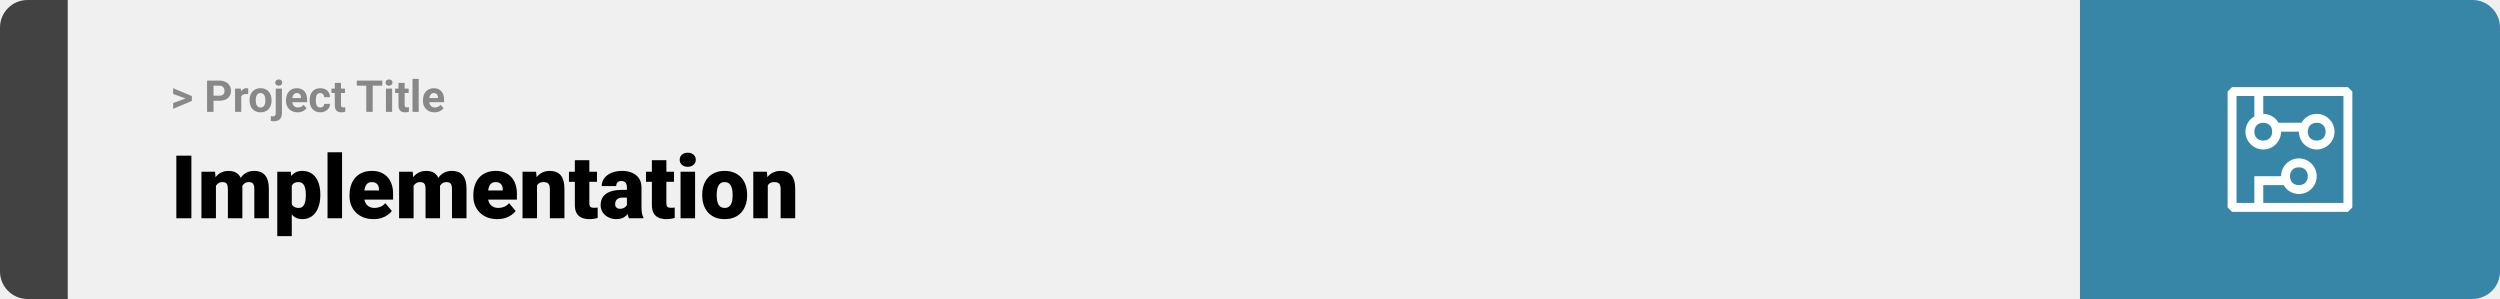
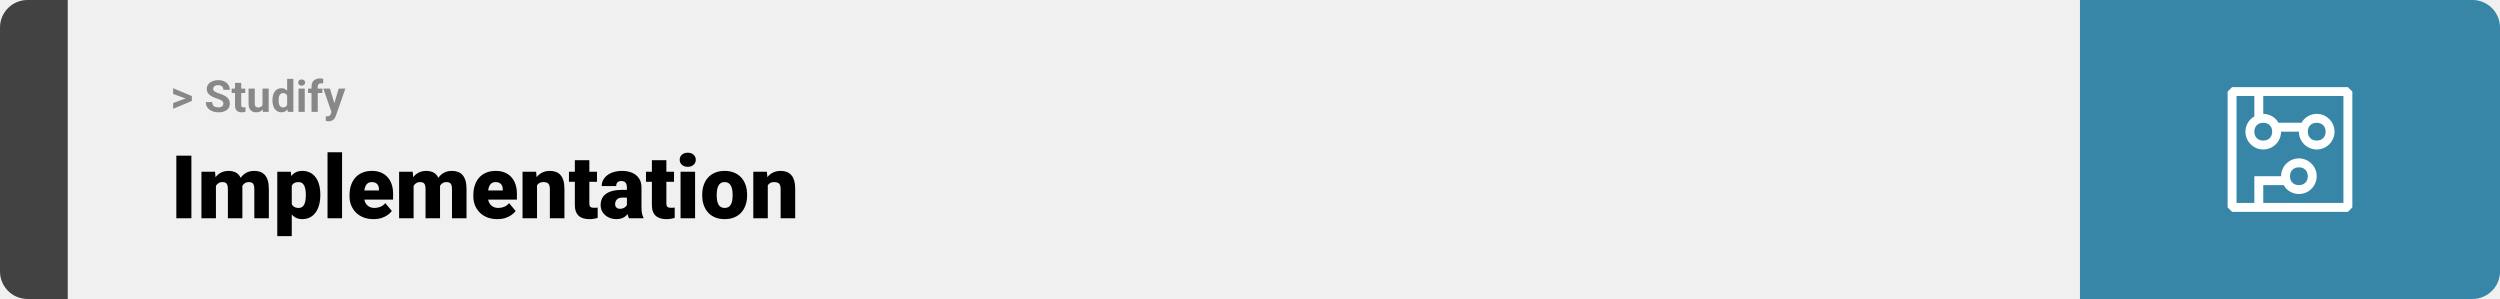
<svg xmlns="http://www.w3.org/2000/svg" width="1363" height="163" viewBox="0 0 1363 163" fill="none">
  <path d="M0 15C0 6.716 6.716 0 15 0H37V163H15C6.716 163 0 156.284 0 148V15Z" fill="#424242" />
  <rect width="1097" height="163" transform="translate(37)" fill="#F0F0F0" />
-   <path d="M101.906 53.922L94.394 51.238V48.086L104.602 52.375V54.637L101.906 53.922ZM94.394 56.172L101.918 53.43L104.602 52.785V55.035L94.394 59.324V56.172ZM119.543 54.918H115.195V52.176H119.543C120.215 52.176 120.762 52.066 121.184 51.848C121.605 51.621 121.914 51.309 122.109 50.91C122.305 50.512 122.402 50.062 122.402 49.562C122.402 49.055 122.305 48.582 122.109 48.145C121.914 47.707 121.605 47.355 121.184 47.09C120.762 46.824 120.215 46.691 119.543 46.691H116.414V61H112.898V43.938H119.543C120.879 43.938 122.023 44.18 122.977 44.664C123.938 45.141 124.672 45.801 125.18 46.645C125.688 47.488 125.941 48.453 125.941 49.539C125.941 50.641 125.688 51.594 125.18 52.398C124.672 53.203 123.938 53.824 122.977 54.262C122.023 54.699 120.879 54.918 119.543 54.918ZM131.531 51.086V61H128.156V48.32H131.332L131.531 51.086ZM135.352 48.238L135.293 51.367C135.129 51.344 134.93 51.324 134.695 51.309C134.469 51.285 134.262 51.273 134.074 51.273C133.598 51.273 133.184 51.336 132.832 51.461C132.488 51.578 132.199 51.754 131.965 51.988C131.738 52.223 131.566 52.508 131.449 52.844C131.34 53.18 131.277 53.562 131.262 53.992L130.582 53.781C130.582 52.961 130.664 52.207 130.828 51.52C130.992 50.824 131.23 50.219 131.543 49.703C131.863 49.188 132.254 48.789 132.715 48.508C133.176 48.227 133.703 48.086 134.297 48.086C134.484 48.086 134.676 48.102 134.871 48.133C135.066 48.156 135.227 48.191 135.352 48.238ZM136.055 54.789V54.543C136.055 53.613 136.188 52.758 136.453 51.977C136.719 51.188 137.105 50.504 137.613 49.926C138.121 49.348 138.746 48.898 139.488 48.578C140.23 48.25 141.082 48.086 142.043 48.086C143.004 48.086 143.859 48.25 144.609 48.578C145.359 48.898 145.988 49.348 146.496 49.926C147.012 50.504 147.402 51.188 147.668 51.977C147.934 52.758 148.066 53.613 148.066 54.543V54.789C148.066 55.711 147.934 56.566 147.668 57.355C147.402 58.137 147.012 58.82 146.496 59.406C145.988 59.984 145.363 60.434 144.621 60.754C143.879 61.074 143.027 61.234 142.066 61.234C141.105 61.234 140.25 61.074 139.5 60.754C138.758 60.434 138.129 59.984 137.613 59.406C137.105 58.82 136.719 58.137 136.453 57.355C136.188 56.566 136.055 55.711 136.055 54.789ZM139.43 54.543V54.789C139.43 55.32 139.477 55.816 139.57 56.277C139.664 56.738 139.812 57.145 140.016 57.496C140.227 57.84 140.5 58.109 140.836 58.305C141.172 58.5 141.582 58.598 142.066 58.598C142.535 58.598 142.938 58.5 143.273 58.305C143.609 58.109 143.879 57.84 144.082 57.496C144.285 57.145 144.434 56.738 144.527 56.277C144.629 55.816 144.68 55.32 144.68 54.789V54.543C144.68 54.027 144.629 53.543 144.527 53.09C144.434 52.629 144.281 52.223 144.07 51.871C143.867 51.512 143.598 51.23 143.262 51.027C142.926 50.824 142.52 50.723 142.043 50.723C141.566 50.723 141.16 50.824 140.824 51.027C140.496 51.23 140.227 51.512 140.016 51.871C139.812 52.223 139.664 52.629 139.57 53.09C139.477 53.543 139.43 54.027 139.43 54.543ZM150.328 48.32H153.715V61.762C153.715 62.699 153.543 63.492 153.199 64.141C152.855 64.789 152.359 65.281 151.711 65.617C151.062 65.953 150.277 66.121 149.355 66.121C149.066 66.121 148.785 66.106 148.512 66.074C148.23 66.043 147.941 65.992 147.645 65.922L147.656 63.332C147.844 63.363 148.027 63.387 148.207 63.402C148.379 63.426 148.555 63.438 148.734 63.438C149.086 63.438 149.379 63.379 149.613 63.262C149.848 63.145 150.023 62.961 150.141 62.711C150.266 62.469 150.328 62.152 150.328 61.762V48.32ZM150.059 45.016C150.059 44.523 150.23 44.117 150.574 43.797C150.926 43.477 151.387 43.316 151.957 43.316C152.535 43.316 152.996 43.477 153.34 43.797C153.684 44.117 153.855 44.523 153.855 45.016C153.855 45.508 153.684 45.914 153.34 46.234C152.996 46.555 152.535 46.715 151.957 46.715C151.387 46.715 150.926 46.555 150.574 46.234C150.23 45.914 150.059 45.508 150.059 45.016ZM162.234 61.234C161.25 61.234 160.367 61.078 159.586 60.766C158.805 60.445 158.141 60.004 157.594 59.441C157.055 58.879 156.641 58.227 156.352 57.484C156.062 56.734 155.918 55.938 155.918 55.094V54.625C155.918 53.664 156.055 52.785 156.328 51.988C156.602 51.191 156.992 50.5 157.5 49.914C158.016 49.328 158.641 48.879 159.375 48.566C160.109 48.246 160.938 48.086 161.859 48.086C162.758 48.086 163.555 48.234 164.25 48.531C164.945 48.828 165.527 49.25 165.996 49.797C166.473 50.344 166.832 51 167.074 51.766C167.316 52.523 167.438 53.367 167.438 54.297V55.703H157.359V53.453H164.121V53.195C164.121 52.727 164.035 52.309 163.863 51.941C163.699 51.566 163.449 51.27 163.113 51.051C162.777 50.832 162.348 50.723 161.824 50.723C161.379 50.723 160.996 50.82 160.676 51.016C160.355 51.211 160.094 51.484 159.891 51.836C159.695 52.188 159.547 52.602 159.445 53.078C159.352 53.547 159.305 54.062 159.305 54.625V55.094C159.305 55.602 159.375 56.07 159.516 56.5C159.664 56.93 159.871 57.301 160.137 57.613C160.41 57.926 160.738 58.168 161.121 58.34C161.512 58.512 161.953 58.598 162.445 58.598C163.055 58.598 163.621 58.48 164.145 58.246C164.676 58.004 165.133 57.641 165.516 57.156L167.156 58.938C166.891 59.32 166.527 59.688 166.066 60.039C165.613 60.391 165.066 60.68 164.426 60.906C163.785 61.125 163.055 61.234 162.234 61.234ZM174.598 58.598C175.012 58.598 175.379 58.52 175.699 58.363C176.02 58.199 176.27 57.973 176.449 57.684C176.637 57.387 176.734 57.039 176.742 56.641H179.918C179.91 57.531 179.672 58.324 179.203 59.02C178.734 59.707 178.105 60.25 177.316 60.648C176.527 61.039 175.645 61.234 174.668 61.234C173.684 61.234 172.824 61.07 172.09 60.742C171.363 60.414 170.758 59.961 170.273 59.383C169.789 58.797 169.426 58.117 169.184 57.344C168.941 56.562 168.82 55.727 168.82 54.836V54.496C168.82 53.598 168.941 52.762 169.184 51.988C169.426 51.207 169.789 50.527 170.273 49.949C170.758 49.363 171.363 48.906 172.09 48.578C172.816 48.25 173.668 48.086 174.645 48.086C175.684 48.086 176.594 48.285 177.375 48.684C178.164 49.082 178.781 49.652 179.227 50.395C179.68 51.129 179.91 52 179.918 53.008H176.742C176.734 52.586 176.645 52.203 176.473 51.859C176.309 51.516 176.066 51.242 175.746 51.039C175.434 50.828 175.047 50.723 174.586 50.723C174.094 50.723 173.691 50.828 173.379 51.039C173.066 51.242 172.824 51.523 172.652 51.883C172.48 52.234 172.359 52.637 172.289 53.09C172.227 53.535 172.195 54.004 172.195 54.496V54.836C172.195 55.328 172.227 55.801 172.289 56.254C172.352 56.707 172.469 57.109 172.641 57.461C172.82 57.812 173.066 58.09 173.379 58.293C173.691 58.496 174.098 58.598 174.598 58.598ZM188.086 48.32V50.711H180.703V48.32H188.086ZM182.531 45.191H185.906V57.18C185.906 57.547 185.953 57.828 186.047 58.023C186.148 58.219 186.297 58.355 186.492 58.434C186.688 58.504 186.934 58.539 187.23 58.539C187.441 58.539 187.629 58.531 187.793 58.516C187.965 58.492 188.109 58.469 188.227 58.445L188.238 60.93C187.949 61.023 187.637 61.098 187.301 61.152C186.965 61.207 186.594 61.234 186.188 61.234C185.445 61.234 184.797 61.113 184.242 60.871C183.695 60.621 183.273 60.223 182.977 59.676C182.68 59.129 182.531 58.41 182.531 57.52V45.191ZM203.191 43.938V61H199.688V43.938H203.191ZM208.441 43.938V46.691H194.52V43.938H208.441ZM213.797 48.32V61H210.41V48.32H213.797ZM210.199 45.016C210.199 44.523 210.371 44.117 210.715 43.797C211.059 43.477 211.52 43.316 212.098 43.316C212.668 43.316 213.125 43.477 213.469 43.797C213.82 44.117 213.996 44.523 213.996 45.016C213.996 45.508 213.82 45.914 213.469 46.234C213.125 46.555 212.668 46.715 212.098 46.715C211.52 46.715 211.059 46.555 210.715 46.234C210.371 45.914 210.199 45.508 210.199 45.016ZM222.797 48.32V50.711H215.414V48.32H222.797ZM217.242 45.191H220.617V57.18C220.617 57.547 220.664 57.828 220.758 58.023C220.859 58.219 221.008 58.355 221.203 58.434C221.398 58.504 221.645 58.539 221.941 58.539C222.152 58.539 222.34 58.531 222.504 58.516C222.676 58.492 222.82 58.469 222.938 58.445L222.949 60.93C222.66 61.023 222.348 61.098 222.012 61.152C221.676 61.207 221.305 61.234 220.898 61.234C220.156 61.234 219.508 61.113 218.953 60.871C218.406 60.621 217.984 60.223 217.688 59.676C217.391 59.129 217.242 58.41 217.242 57.52V45.191ZM228.281 43V61H224.895V43H228.281ZM236.906 61.234C235.922 61.234 235.039 61.078 234.258 60.766C233.477 60.445 232.812 60.004 232.266 59.441C231.727 58.879 231.312 58.227 231.023 57.484C230.734 56.734 230.59 55.938 230.59 55.094V54.625C230.59 53.664 230.727 52.785 231 51.988C231.273 51.191 231.664 50.5 232.172 49.914C232.688 49.328 233.312 48.879 234.047 48.566C234.781 48.246 235.609 48.086 236.531 48.086C237.43 48.086 238.227 48.234 238.922 48.531C239.617 48.828 240.199 49.25 240.668 49.797C241.145 50.344 241.504 51 241.746 51.766C241.988 52.523 242.109 53.367 242.109 54.297V55.703H232.031V53.453H238.793V53.195C238.793 52.727 238.707 52.309 238.535 51.941C238.371 51.566 238.121 51.27 237.785 51.051C237.449 50.832 237.02 50.723 236.496 50.723C236.051 50.723 235.668 50.82 235.348 51.016C235.027 51.211 234.766 51.484 234.562 51.836C234.367 52.188 234.219 52.602 234.117 53.078C234.023 53.547 233.977 54.062 233.977 54.625V55.094C233.977 55.602 234.047 56.07 234.188 56.5C234.336 56.93 234.543 57.301 234.809 57.613C235.082 57.926 235.41 58.168 235.793 58.34C236.184 58.512 236.625 58.598 237.117 58.598C237.727 58.598 238.293 58.48 238.816 58.246C239.348 58.004 239.805 57.641 240.188 57.156L241.828 58.938C241.562 59.32 241.199 59.688 240.738 60.039C240.285 60.391 239.738 60.68 239.098 60.906C238.457 61.125 237.727 61.234 236.906 61.234Z" fill="#888888" />
+   <path d="M101.906 53.922L94.394 51.238V48.086L104.602 52.375V54.637L101.906 53.922ZM94.394 56.172L101.918 53.43L104.602 52.785V55.035L94.394 59.324V56.172ZM121.781 56.535C121.781 56.23 121.734 55.957 121.641 55.715C121.555 55.465 121.391 55.238 121.148 55.035C120.906 54.824 120.566 54.617 120.129 54.414C119.691 54.211 119.125 54 118.43 53.781C117.656 53.531 116.922 53.25 116.227 52.938C115.539 52.625 114.93 52.262 114.398 51.848C113.875 51.426 113.461 50.938 113.156 50.383C112.859 49.828 112.711 49.184 112.711 48.449C112.711 47.738 112.867 47.094 113.18 46.516C113.492 45.93 113.93 45.43 114.492 45.016C115.055 44.594 115.719 44.27 116.484 44.043C117.258 43.816 118.105 43.703 119.027 43.703C120.285 43.703 121.383 43.93 122.32 44.383C123.258 44.836 123.984 45.457 124.5 46.246C125.023 47.035 125.285 47.938 125.285 48.953H121.793C121.793 48.453 121.688 48.016 121.477 47.641C121.273 47.258 120.961 46.957 120.539 46.738C120.125 46.52 119.602 46.41 118.969 46.41C118.359 46.41 117.852 46.504 117.445 46.691C117.039 46.871 116.734 47.117 116.531 47.43C116.328 47.734 116.227 48.078 116.227 48.461C116.227 48.75 116.297 49.012 116.438 49.246C116.586 49.48 116.805 49.699 117.094 49.902C117.383 50.105 117.738 50.297 118.16 50.477C118.582 50.656 119.07 50.832 119.625 51.004C120.555 51.285 121.371 51.602 122.074 51.953C122.785 52.305 123.379 52.699 123.855 53.137C124.332 53.574 124.691 54.07 124.934 54.625C125.176 55.18 125.297 55.809 125.297 56.512C125.297 57.254 125.152 57.918 124.863 58.504C124.574 59.09 124.156 59.586 123.609 59.992C123.062 60.398 122.41 60.707 121.652 60.918C120.895 61.129 120.047 61.234 119.109 61.234C118.266 61.234 117.434 61.125 116.613 60.906C115.793 60.68 115.047 60.34 114.375 59.887C113.711 59.434 113.18 58.855 112.781 58.152C112.383 57.449 112.184 56.617 112.184 55.656H115.711C115.711 56.188 115.793 56.637 115.957 57.004C116.121 57.371 116.352 57.668 116.648 57.895C116.953 58.121 117.312 58.285 117.727 58.387C118.148 58.488 118.609 58.539 119.109 58.539C119.719 58.539 120.219 58.453 120.609 58.281C121.008 58.109 121.301 57.871 121.488 57.566C121.684 57.262 121.781 56.918 121.781 56.535ZM133.688 48.32V50.711H126.305V48.32H133.688ZM128.133 45.191H131.508V57.18C131.508 57.547 131.555 57.828 131.648 58.023C131.75 58.219 131.898 58.355 132.094 58.434C132.289 58.504 132.535 58.539 132.832 58.539C133.043 58.539 133.23 58.531 133.395 58.516C133.566 58.492 133.711 58.469 133.828 58.445L133.84 60.93C133.551 61.023 133.238 61.098 132.902 61.152C132.566 61.207 132.195 61.234 131.789 61.234C131.047 61.234 130.398 61.113 129.844 60.871C129.297 60.621 128.875 60.223 128.578 59.676C128.281 59.129 128.133 58.41 128.133 57.52V45.191ZM143.109 57.965V48.32H146.484V61H143.309L143.109 57.965ZM143.484 55.363L144.48 55.34C144.48 56.184 144.383 56.969 144.188 57.695C143.992 58.414 143.699 59.039 143.309 59.57C142.918 60.094 142.426 60.504 141.832 60.801C141.238 61.09 140.539 61.234 139.734 61.234C139.117 61.234 138.547 61.148 138.023 60.977C137.508 60.797 137.062 60.52 136.688 60.145C136.32 59.762 136.031 59.273 135.82 58.68C135.617 58.078 135.516 57.355 135.516 56.512V48.32H138.891V56.535C138.891 56.91 138.934 57.227 139.02 57.484C139.113 57.742 139.242 57.953 139.406 58.117C139.57 58.281 139.762 58.398 139.98 58.469C140.207 58.539 140.457 58.574 140.73 58.574C141.426 58.574 141.973 58.434 142.371 58.152C142.777 57.871 143.062 57.488 143.227 57.004C143.398 56.512 143.484 55.965 143.484 55.363ZM156.551 58.234V43H159.949V61H156.891L156.551 58.234ZM148.535 54.812V54.566C148.535 53.598 148.645 52.719 148.863 51.93C149.082 51.133 149.402 50.449 149.824 49.879C150.246 49.309 150.766 48.867 151.383 48.555C152 48.242 152.703 48.086 153.492 48.086C154.234 48.086 154.883 48.242 155.438 48.555C156 48.867 156.477 49.312 156.867 49.891C157.266 50.461 157.586 51.137 157.828 51.918C158.07 52.691 158.246 53.539 158.355 54.461V55C158.246 55.883 158.07 56.703 157.828 57.461C157.586 58.219 157.266 58.883 156.867 59.453C156.477 60.016 156 60.453 155.438 60.766C154.875 61.078 154.219 61.234 153.469 61.234C152.68 61.234 151.977 61.074 151.359 60.754C150.75 60.434 150.234 59.984 149.812 59.406C149.398 58.828 149.082 58.148 148.863 57.367C148.645 56.586 148.535 55.734 148.535 54.812ZM151.91 54.566V54.812C151.91 55.336 151.949 55.824 152.027 56.277C152.113 56.73 152.25 57.133 152.438 57.484C152.633 57.828 152.883 58.098 153.188 58.293C153.5 58.48 153.879 58.574 154.324 58.574C154.902 58.574 155.379 58.445 155.754 58.188C156.129 57.922 156.414 57.559 156.609 57.098C156.812 56.637 156.93 56.105 156.961 55.504V53.969C156.938 53.477 156.867 53.035 156.75 52.645C156.641 52.246 156.477 51.906 156.258 51.625C156.047 51.344 155.781 51.125 155.461 50.969C155.148 50.812 154.777 50.734 154.348 50.734C153.91 50.734 153.535 50.836 153.223 51.039C152.91 51.234 152.656 51.504 152.461 51.848C152.273 52.191 152.133 52.598 152.039 53.066C151.953 53.527 151.91 54.027 151.91 54.566ZM166.148 48.32V61H162.762V48.32H166.148ZM162.551 45.016C162.551 44.523 162.723 44.117 163.066 43.797C163.41 43.477 163.871 43.316 164.449 43.316C165.02 43.316 165.477 43.477 165.82 43.797C166.172 44.117 166.348 44.523 166.348 45.016C166.348 45.508 166.172 45.914 165.82 46.234C165.477 46.555 165.02 46.715 164.449 46.715C163.871 46.715 163.41 46.555 163.066 46.234C162.723 45.914 162.551 45.508 162.551 45.016ZM173.238 61H169.84V47.195C169.84 46.234 170.027 45.426 170.402 44.77C170.785 44.105 171.32 43.605 172.008 43.27C172.703 42.926 173.527 42.754 174.48 42.754C174.793 42.754 175.094 42.777 175.383 42.824C175.672 42.863 175.953 42.914 176.227 42.977L176.191 45.52C176.043 45.48 175.887 45.453 175.723 45.438C175.559 45.422 175.367 45.414 175.148 45.414C174.742 45.414 174.395 45.484 174.105 45.625C173.824 45.758 173.609 45.957 173.461 46.223C173.312 46.488 173.238 46.812 173.238 47.195V61ZM175.77 48.32V50.711H167.953V48.32H175.77ZM181.301 59.57L184.664 48.32H188.285L183.188 62.91C183.078 63.23 182.93 63.574 182.742 63.941C182.562 64.309 182.316 64.656 182.004 64.984C181.699 65.32 181.312 65.594 180.844 65.805C180.383 66.016 179.816 66.121 179.145 66.121C178.824 66.121 178.562 66.102 178.359 66.062C178.156 66.023 177.914 65.969 177.633 65.898V63.426C177.719 63.426 177.809 63.426 177.902 63.426C177.996 63.434 178.086 63.438 178.172 63.438C178.617 63.438 178.98 63.387 179.262 63.285C179.543 63.184 179.77 63.027 179.941 62.816C180.113 62.613 180.25 62.348 180.352 62.02L181.301 59.57ZM179.895 48.32L182.648 57.508L183.129 61.082L180.832 61.328L176.273 48.32H179.895Z" fill="#888888" />
  <path d="M104.344 84.875V119H96.141V84.875H104.344ZM117.727 99.008V119H109.828V93.641H117.234L117.727 99.008ZM116.766 105.453L114.961 105.5C114.961 103.719 115.172 102.078 115.594 100.578C116.016 99.078 116.641 97.773 117.469 96.664C118.297 95.555 119.312 94.695 120.516 94.086C121.734 93.477 123.141 93.172 124.734 93.172C125.844 93.172 126.852 93.344 127.758 93.688C128.664 94.016 129.445 94.539 130.102 95.258C130.758 95.961 131.258 96.883 131.602 98.023C131.961 99.148 132.141 100.5 132.141 102.078V119H124.242V103.086C124.242 102.008 124.117 101.195 123.867 100.648C123.633 100.102 123.289 99.734 122.836 99.547C122.383 99.359 121.828 99.266 121.172 99.266C120.484 99.266 119.867 99.422 119.32 99.734C118.773 100.047 118.305 100.484 117.914 101.047C117.539 101.594 117.25 102.242 117.047 102.992C116.859 103.742 116.766 104.562 116.766 105.453ZM131.25 105.453L129.047 105.5C129.047 103.719 129.242 102.078 129.633 100.578C130.039 99.078 130.641 97.773 131.438 96.664C132.25 95.555 133.258 94.695 134.461 94.086C135.664 93.477 137.062 93.172 138.656 93.172C139.812 93.172 140.875 93.344 141.844 93.688C142.812 94.031 143.648 94.586 144.352 95.352C145.055 96.117 145.602 97.133 145.992 98.398C146.383 99.648 146.578 101.195 146.578 103.039V119H138.656V103.039C138.656 101.992 138.531 101.203 138.281 100.672C138.047 100.125 137.703 99.758 137.25 99.57C136.797 99.367 136.258 99.266 135.633 99.266C134.883 99.266 134.234 99.422 133.688 99.734C133.141 100.047 132.68 100.484 132.305 101.047C131.945 101.594 131.68 102.242 131.508 102.992C131.336 103.742 131.25 104.562 131.25 105.453ZM159.07 98.516V128.75H151.172V93.641H158.531L159.07 98.516ZM174.633 106.016V106.508C174.633 108.352 174.422 110.062 174 111.641C173.578 113.219 172.953 114.594 172.125 115.766C171.297 116.938 170.266 117.852 169.031 118.508C167.812 119.148 166.398 119.469 164.789 119.469C163.273 119.469 161.969 119.133 160.875 118.461C159.781 117.789 158.867 116.859 158.133 115.672C157.398 114.484 156.805 113.125 156.352 111.594C155.898 110.062 155.539 108.445 155.273 106.742V106.109C155.539 104.281 155.898 102.586 156.352 101.023C156.805 99.445 157.398 98.07 158.133 96.898C158.867 95.727 159.773 94.812 160.852 94.156C161.945 93.5 163.25 93.172 164.766 93.172C166.375 93.172 167.789 93.477 169.008 94.086C170.242 94.695 171.273 95.57 172.102 96.711C172.945 97.836 173.578 99.188 174 100.766C174.422 102.344 174.633 104.094 174.633 106.016ZM166.734 106.508V106.016C166.734 105.031 166.664 104.133 166.523 103.32C166.383 102.492 166.156 101.773 165.844 101.164C165.547 100.555 165.148 100.086 164.648 99.758C164.148 99.43 163.531 99.266 162.797 99.266C161.953 99.266 161.242 99.398 160.664 99.664C160.102 99.914 159.648 100.305 159.305 100.836C158.977 101.352 158.742 102 158.602 102.781C158.477 103.547 158.422 104.445 158.438 105.477V107.398C158.406 108.586 158.523 109.633 158.789 110.539C159.055 111.43 159.516 112.125 160.172 112.625C160.828 113.125 161.719 113.375 162.844 113.375C163.594 113.375 164.219 113.203 164.719 112.859C165.219 112.5 165.617 112.008 165.914 111.383C166.211 110.742 166.422 110.008 166.547 109.18C166.672 108.352 166.734 107.461 166.734 106.508ZM186.492 83V119H178.57V83H186.492ZM203.648 119.469C201.586 119.469 199.742 119.148 198.117 118.508C196.492 117.852 195.117 116.953 193.992 115.812C192.883 114.672 192.031 113.359 191.438 111.875C190.859 110.391 190.57 108.82 190.57 107.164V106.273C190.57 104.414 190.828 102.695 191.344 101.117C191.859 99.523 192.625 98.133 193.641 96.945C194.656 95.758 195.93 94.836 197.461 94.18C198.992 93.508 200.773 93.172 202.805 93.172C204.602 93.172 206.211 93.461 207.633 94.039C209.055 94.617 210.258 95.445 211.242 96.523C212.242 97.602 213 98.906 213.516 100.438C214.047 101.969 214.312 103.688 214.312 105.594V108.805H193.594V103.859H206.602V103.25C206.617 102.406 206.469 101.688 206.156 101.094C205.859 100.5 205.422 100.047 204.844 99.734C204.266 99.422 203.562 99.266 202.734 99.266C201.875 99.266 201.164 99.453 200.602 99.828C200.055 100.203 199.625 100.719 199.312 101.375C199.016 102.016 198.805 102.758 198.68 103.602C198.555 104.445 198.492 105.336 198.492 106.273V107.164C198.492 108.102 198.617 108.953 198.867 109.719C199.133 110.484 199.508 111.141 199.992 111.688C200.492 112.219 201.086 112.633 201.773 112.93C202.477 113.227 203.273 113.375 204.164 113.375C205.242 113.375 206.305 113.172 207.352 112.766C208.398 112.359 209.297 111.688 210.047 110.75L213.633 115.016C213.117 115.75 212.383 116.461 211.43 117.148C210.492 117.836 209.367 118.398 208.055 118.836C206.742 119.258 205.273 119.469 203.648 119.469ZM225.492 99.008V119H217.594V93.641H225L225.492 99.008ZM224.531 105.453L222.727 105.5C222.727 103.719 222.938 102.078 223.359 100.578C223.781 99.078 224.406 97.773 225.234 96.664C226.062 95.555 227.078 94.695 228.281 94.086C229.5 93.477 230.906 93.172 232.5 93.172C233.609 93.172 234.617 93.344 235.523 93.688C236.43 94.016 237.211 94.539 237.867 95.258C238.523 95.961 239.023 96.883 239.367 98.023C239.727 99.148 239.906 100.5 239.906 102.078V119H232.008V103.086C232.008 102.008 231.883 101.195 231.633 100.648C231.398 100.102 231.055 99.734 230.602 99.547C230.148 99.359 229.594 99.266 228.938 99.266C228.25 99.266 227.633 99.422 227.086 99.734C226.539 100.047 226.07 100.484 225.68 101.047C225.305 101.594 225.016 102.242 224.812 102.992C224.625 103.742 224.531 104.562 224.531 105.453ZM239.016 105.453L236.812 105.5C236.812 103.719 237.008 102.078 237.398 100.578C237.805 99.078 238.406 97.773 239.203 96.664C240.016 95.555 241.023 94.695 242.227 94.086C243.43 93.477 244.828 93.172 246.422 93.172C247.578 93.172 248.641 93.344 249.609 93.688C250.578 94.031 251.414 94.586 252.117 95.352C252.82 96.117 253.367 97.133 253.758 98.398C254.148 99.648 254.344 101.195 254.344 103.039V119H246.422V103.039C246.422 101.992 246.297 101.203 246.047 100.672C245.812 100.125 245.469 99.758 245.016 99.57C244.562 99.367 244.023 99.266 243.398 99.266C242.648 99.266 242 99.422 241.453 99.734C240.906 100.047 240.445 100.484 240.07 101.047C239.711 101.594 239.445 102.242 239.273 102.992C239.102 103.742 239.016 104.562 239.016 105.453ZM271.148 119.469C269.086 119.469 267.242 119.148 265.617 118.508C263.992 117.852 262.617 116.953 261.492 115.812C260.383 114.672 259.531 113.359 258.938 111.875C258.359 110.391 258.07 108.82 258.07 107.164V106.273C258.07 104.414 258.328 102.695 258.844 101.117C259.359 99.523 260.125 98.133 261.141 96.945C262.156 95.758 263.43 94.836 264.961 94.18C266.492 93.508 268.273 93.172 270.305 93.172C272.102 93.172 273.711 93.461 275.133 94.039C276.555 94.617 277.758 95.445 278.742 96.523C279.742 97.602 280.5 98.906 281.016 100.438C281.547 101.969 281.812 103.688 281.812 105.594V108.805H261.094V103.859H274.102V103.25C274.117 102.406 273.969 101.688 273.656 101.094C273.359 100.5 272.922 100.047 272.344 99.734C271.766 99.422 271.062 99.266 270.234 99.266C269.375 99.266 268.664 99.453 268.102 99.828C267.555 100.203 267.125 100.719 266.812 101.375C266.516 102.016 266.305 102.758 266.18 103.602C266.055 104.445 265.992 105.336 265.992 106.273V107.164C265.992 108.102 266.117 108.953 266.367 109.719C266.633 110.484 267.008 111.141 267.492 111.688C267.992 112.219 268.586 112.633 269.273 112.93C269.977 113.227 270.773 113.375 271.664 113.375C272.742 113.375 273.805 113.172 274.852 112.766C275.898 112.359 276.797 111.688 277.547 110.75L281.133 115.016C280.617 115.75 279.883 116.461 278.93 117.148C277.992 117.836 276.867 118.398 275.555 118.836C274.242 119.258 272.773 119.469 271.148 119.469ZM292.781 99.055V119H284.883V93.641H292.289L292.781 99.055ZM291.844 105.453L289.992 105.5C289.992 103.562 290.227 101.836 290.695 100.32C291.164 98.789 291.828 97.492 292.688 96.43C293.547 95.367 294.57 94.562 295.758 94.016C296.961 93.453 298.297 93.172 299.766 93.172C300.938 93.172 302.008 93.344 302.977 93.688C303.961 94.031 304.805 94.586 305.508 95.352C306.227 96.117 306.773 97.133 307.148 98.398C307.539 99.648 307.734 101.195 307.734 103.039V119H299.789V103.016C299.789 102 299.648 101.227 299.367 100.695C299.086 100.148 298.68 99.773 298.148 99.57C297.617 99.367 296.969 99.266 296.203 99.266C295.391 99.266 294.703 99.422 294.141 99.734C293.578 100.047 293.125 100.484 292.781 101.047C292.453 101.594 292.211 102.242 292.055 102.992C291.914 103.742 291.844 104.562 291.844 105.453ZM325.477 93.641V99.125H310.195V93.641H325.477ZM313.406 87.336H321.305V110.727C321.305 111.398 321.383 111.922 321.539 112.297C321.695 112.656 321.961 112.914 322.336 113.07C322.727 113.211 323.242 113.281 323.883 113.281C324.336 113.281 324.711 113.273 325.008 113.258C325.305 113.227 325.586 113.188 325.852 113.141V118.789C325.18 119.008 324.477 119.172 323.742 119.281C323.008 119.406 322.227 119.469 321.398 119.469C319.711 119.469 318.266 119.203 317.062 118.672C315.875 118.141 314.969 117.305 314.344 116.164C313.719 115.023 313.406 113.539 313.406 111.711V87.336ZM341.789 112.625V102.172C341.789 101.453 341.688 100.836 341.484 100.32C341.281 99.805 340.961 99.406 340.523 99.125C340.086 98.828 339.5 98.68 338.766 98.68C338.172 98.68 337.664 98.781 337.242 98.984C336.82 99.188 336.5 99.492 336.281 99.898C336.062 100.305 335.953 100.82 335.953 101.445H328.055C328.055 100.273 328.312 99.188 328.828 98.188C329.359 97.172 330.109 96.289 331.078 95.539C332.062 94.789 333.234 94.211 334.594 93.805C335.969 93.383 337.5 93.172 339.188 93.172C341.203 93.172 343 93.508 344.578 94.18C346.172 94.852 347.43 95.859 348.352 97.203C349.273 98.531 349.734 100.203 349.734 102.219V112.602C349.734 114.258 349.828 115.516 350.016 116.375C350.203 117.219 350.469 117.961 350.812 118.602V119H342.891C342.516 118.219 342.234 117.266 342.047 116.141C341.875 115 341.789 113.828 341.789 112.625ZM342.75 103.508L342.797 107.727H339.305C338.57 107.727 337.945 107.828 337.43 108.031C336.93 108.234 336.523 108.516 336.211 108.875C335.914 109.219 335.695 109.609 335.555 110.047C335.43 110.484 335.367 110.945 335.367 111.43C335.367 111.898 335.477 112.32 335.695 112.695C335.93 113.055 336.242 113.336 336.633 113.539C337.023 113.742 337.461 113.844 337.945 113.844C338.82 113.844 339.562 113.68 340.172 113.352C340.797 113.008 341.273 112.594 341.602 112.109C341.93 111.625 342.094 111.172 342.094 110.75L343.828 113.984C343.516 114.609 343.156 115.242 342.75 115.883C342.359 116.523 341.867 117.117 341.273 117.664C340.695 118.195 339.984 118.633 339.141 118.977C338.297 119.305 337.273 119.469 336.07 119.469C334.508 119.469 333.07 119.148 331.758 118.508C330.461 117.867 329.422 116.977 328.641 115.836C327.859 114.68 327.469 113.352 327.469 111.852C327.469 110.539 327.703 109.367 328.172 108.336C328.656 107.305 329.383 106.43 330.352 105.711C331.32 104.992 332.555 104.445 334.055 104.07C335.555 103.695 337.32 103.508 339.352 103.508H342.75ZM367.477 93.641V99.125H352.195V93.641H367.477ZM355.406 87.336H363.305V110.727C363.305 111.398 363.383 111.922 363.539 112.297C363.695 112.656 363.961 112.914 364.336 113.07C364.727 113.211 365.242 113.281 365.883 113.281C366.336 113.281 366.711 113.273 367.008 113.258C367.305 113.227 367.586 113.188 367.852 113.141V118.789C367.18 119.008 366.477 119.172 365.742 119.281C365.008 119.406 364.227 119.469 363.398 119.469C361.711 119.469 360.266 119.203 359.062 118.672C357.875 118.141 356.969 117.305 356.344 116.164C355.719 115.023 355.406 113.539 355.406 111.711V87.336ZM378.961 93.641V119H371.039V93.641H378.961ZM370.57 87.102C370.57 85.977 370.977 85.055 371.789 84.336C372.602 83.617 373.656 83.258 374.953 83.258C376.25 83.258 377.305 83.617 378.117 84.336C378.93 85.055 379.336 85.977 379.336 87.102C379.336 88.227 378.93 89.148 378.117 89.867C377.305 90.586 376.25 90.945 374.953 90.945C373.656 90.945 372.602 90.586 371.789 89.867C370.977 89.148 370.57 88.227 370.57 87.102ZM382.852 106.578V106.086C382.852 104.227 383.117 102.516 383.648 100.953C384.18 99.375 384.961 98.008 385.992 96.852C387.023 95.695 388.297 94.797 389.812 94.156C391.328 93.5 393.078 93.172 395.062 93.172C397.062 93.172 398.82 93.5 400.336 94.156C401.867 94.797 403.148 95.695 404.18 96.852C405.211 98.008 405.992 99.375 406.523 100.953C407.055 102.516 407.32 104.227 407.32 106.086V106.578C407.32 108.422 407.055 110.133 406.523 111.711C405.992 113.273 405.211 114.641 404.18 115.812C403.148 116.969 401.875 117.867 400.359 118.508C398.844 119.148 397.094 119.469 395.109 119.469C393.125 119.469 391.367 119.148 389.836 118.508C388.305 117.867 387.023 116.969 385.992 115.812C384.961 114.641 384.18 113.273 383.648 111.711C383.117 110.133 382.852 108.422 382.852 106.578ZM390.75 106.086V106.578C390.75 107.531 390.82 108.422 390.961 109.25C391.102 110.078 391.336 110.805 391.664 111.43C391.992 112.039 392.438 112.516 393 112.859C393.562 113.203 394.266 113.375 395.109 113.375C395.938 113.375 396.625 113.203 397.172 112.859C397.734 112.516 398.18 112.039 398.508 111.43C398.836 110.805 399.07 110.078 399.211 109.25C399.352 108.422 399.422 107.531 399.422 106.578V106.086C399.422 105.164 399.352 104.297 399.211 103.484C399.07 102.656 398.836 101.93 398.508 101.305C398.18 100.664 397.734 100.164 397.172 99.805C396.609 99.445 395.906 99.266 395.062 99.266C394.234 99.266 393.539 99.445 392.977 99.805C392.43 100.164 391.992 100.664 391.664 101.305C391.336 101.93 391.102 102.656 390.961 103.484C390.82 104.297 390.75 105.164 390.75 106.086ZM418.594 99.055V119H410.695V93.641H418.102L418.594 99.055ZM417.656 105.453L415.805 105.5C415.805 103.562 416.039 101.836 416.508 100.32C416.977 98.789 417.641 97.492 418.5 96.43C419.359 95.367 420.383 94.562 421.57 94.016C422.773 93.453 424.109 93.172 425.578 93.172C426.75 93.172 427.82 93.344 428.789 93.688C429.773 94.031 430.617 94.586 431.32 95.352C432.039 96.117 432.586 97.133 432.961 98.398C433.352 99.648 433.547 101.195 433.547 103.039V119H425.602V103.016C425.602 102 425.461 101.227 425.18 100.695C424.898 100.148 424.492 99.773 423.961 99.57C423.43 99.367 422.781 99.266 422.016 99.266C421.203 99.266 420.516 99.422 419.953 99.734C419.391 100.047 418.938 100.484 418.594 101.047C418.266 101.594 418.023 102.242 417.867 102.992C417.727 103.742 417.656 104.562 417.656 105.453Z" fill="black" />
  <path d="M1134 0H1348C1356.28 0 1363 6.716 1363 15V148C1363 156.284 1356.28 163 1348 163H1134V0Z" fill="#3786A8" />
  <path d="M1280.07 47.5H1216.93L1214.5 49.929V113.071L1216.93 115.5H1280.07L1282.5 113.071V49.929L1280.07 47.5ZM1277.64 110.643H1233.93V100.929H1245.1C1246.56 103.843 1249.96 105.786 1253.36 105.786C1258.7 105.786 1263.07 101.414 1263.07 96.071C1263.07 90.729 1258.7 86.357 1253.36 86.357C1248.01 86.357 1243.64 90.729 1243.64 96.071H1229.07V110.643H1219.36V52.357H1229.07V63.529C1226.16 64.986 1224.21 68.386 1224.21 71.786C1224.21 77.129 1228.59 81.5 1233.93 81.5C1239.27 81.5 1243.64 77.129 1243.64 71.786H1253.36C1253.36 77.129 1257.73 81.5 1263.07 81.5C1268.41 81.5 1272.79 77.129 1272.79 71.786C1272.79 66.443 1268.41 62.071 1263.07 62.071C1259.67 62.071 1256.27 64.014 1254.81 66.929H1242.19C1240.73 64.014 1237.33 62.071 1233.93 62.071V52.357H1277.64V110.643ZM1248.5 96.071C1248.5 93.157 1250.44 91.214 1253.36 91.214C1256.27 91.214 1258.21 93.157 1258.21 96.071C1258.21 98.986 1256.27 100.929 1253.36 100.929C1250.44 100.929 1248.5 98.986 1248.5 96.071ZM1233.93 66.929C1236.84 66.929 1238.79 68.871 1238.79 71.786C1238.79 74.7 1236.84 76.643 1233.93 76.643C1231.01 76.643 1229.07 74.7 1229.07 71.786C1229.07 68.871 1231.01 66.929 1233.93 66.929ZM1263.07 66.929C1265.99 66.929 1267.93 68.871 1267.93 71.786C1267.93 74.7 1265.99 76.643 1263.07 76.643C1260.16 76.643 1258.21 74.7 1258.21 71.786C1258.21 68.871 1260.16 66.929 1263.07 66.929Z" fill="white" />
</svg>
